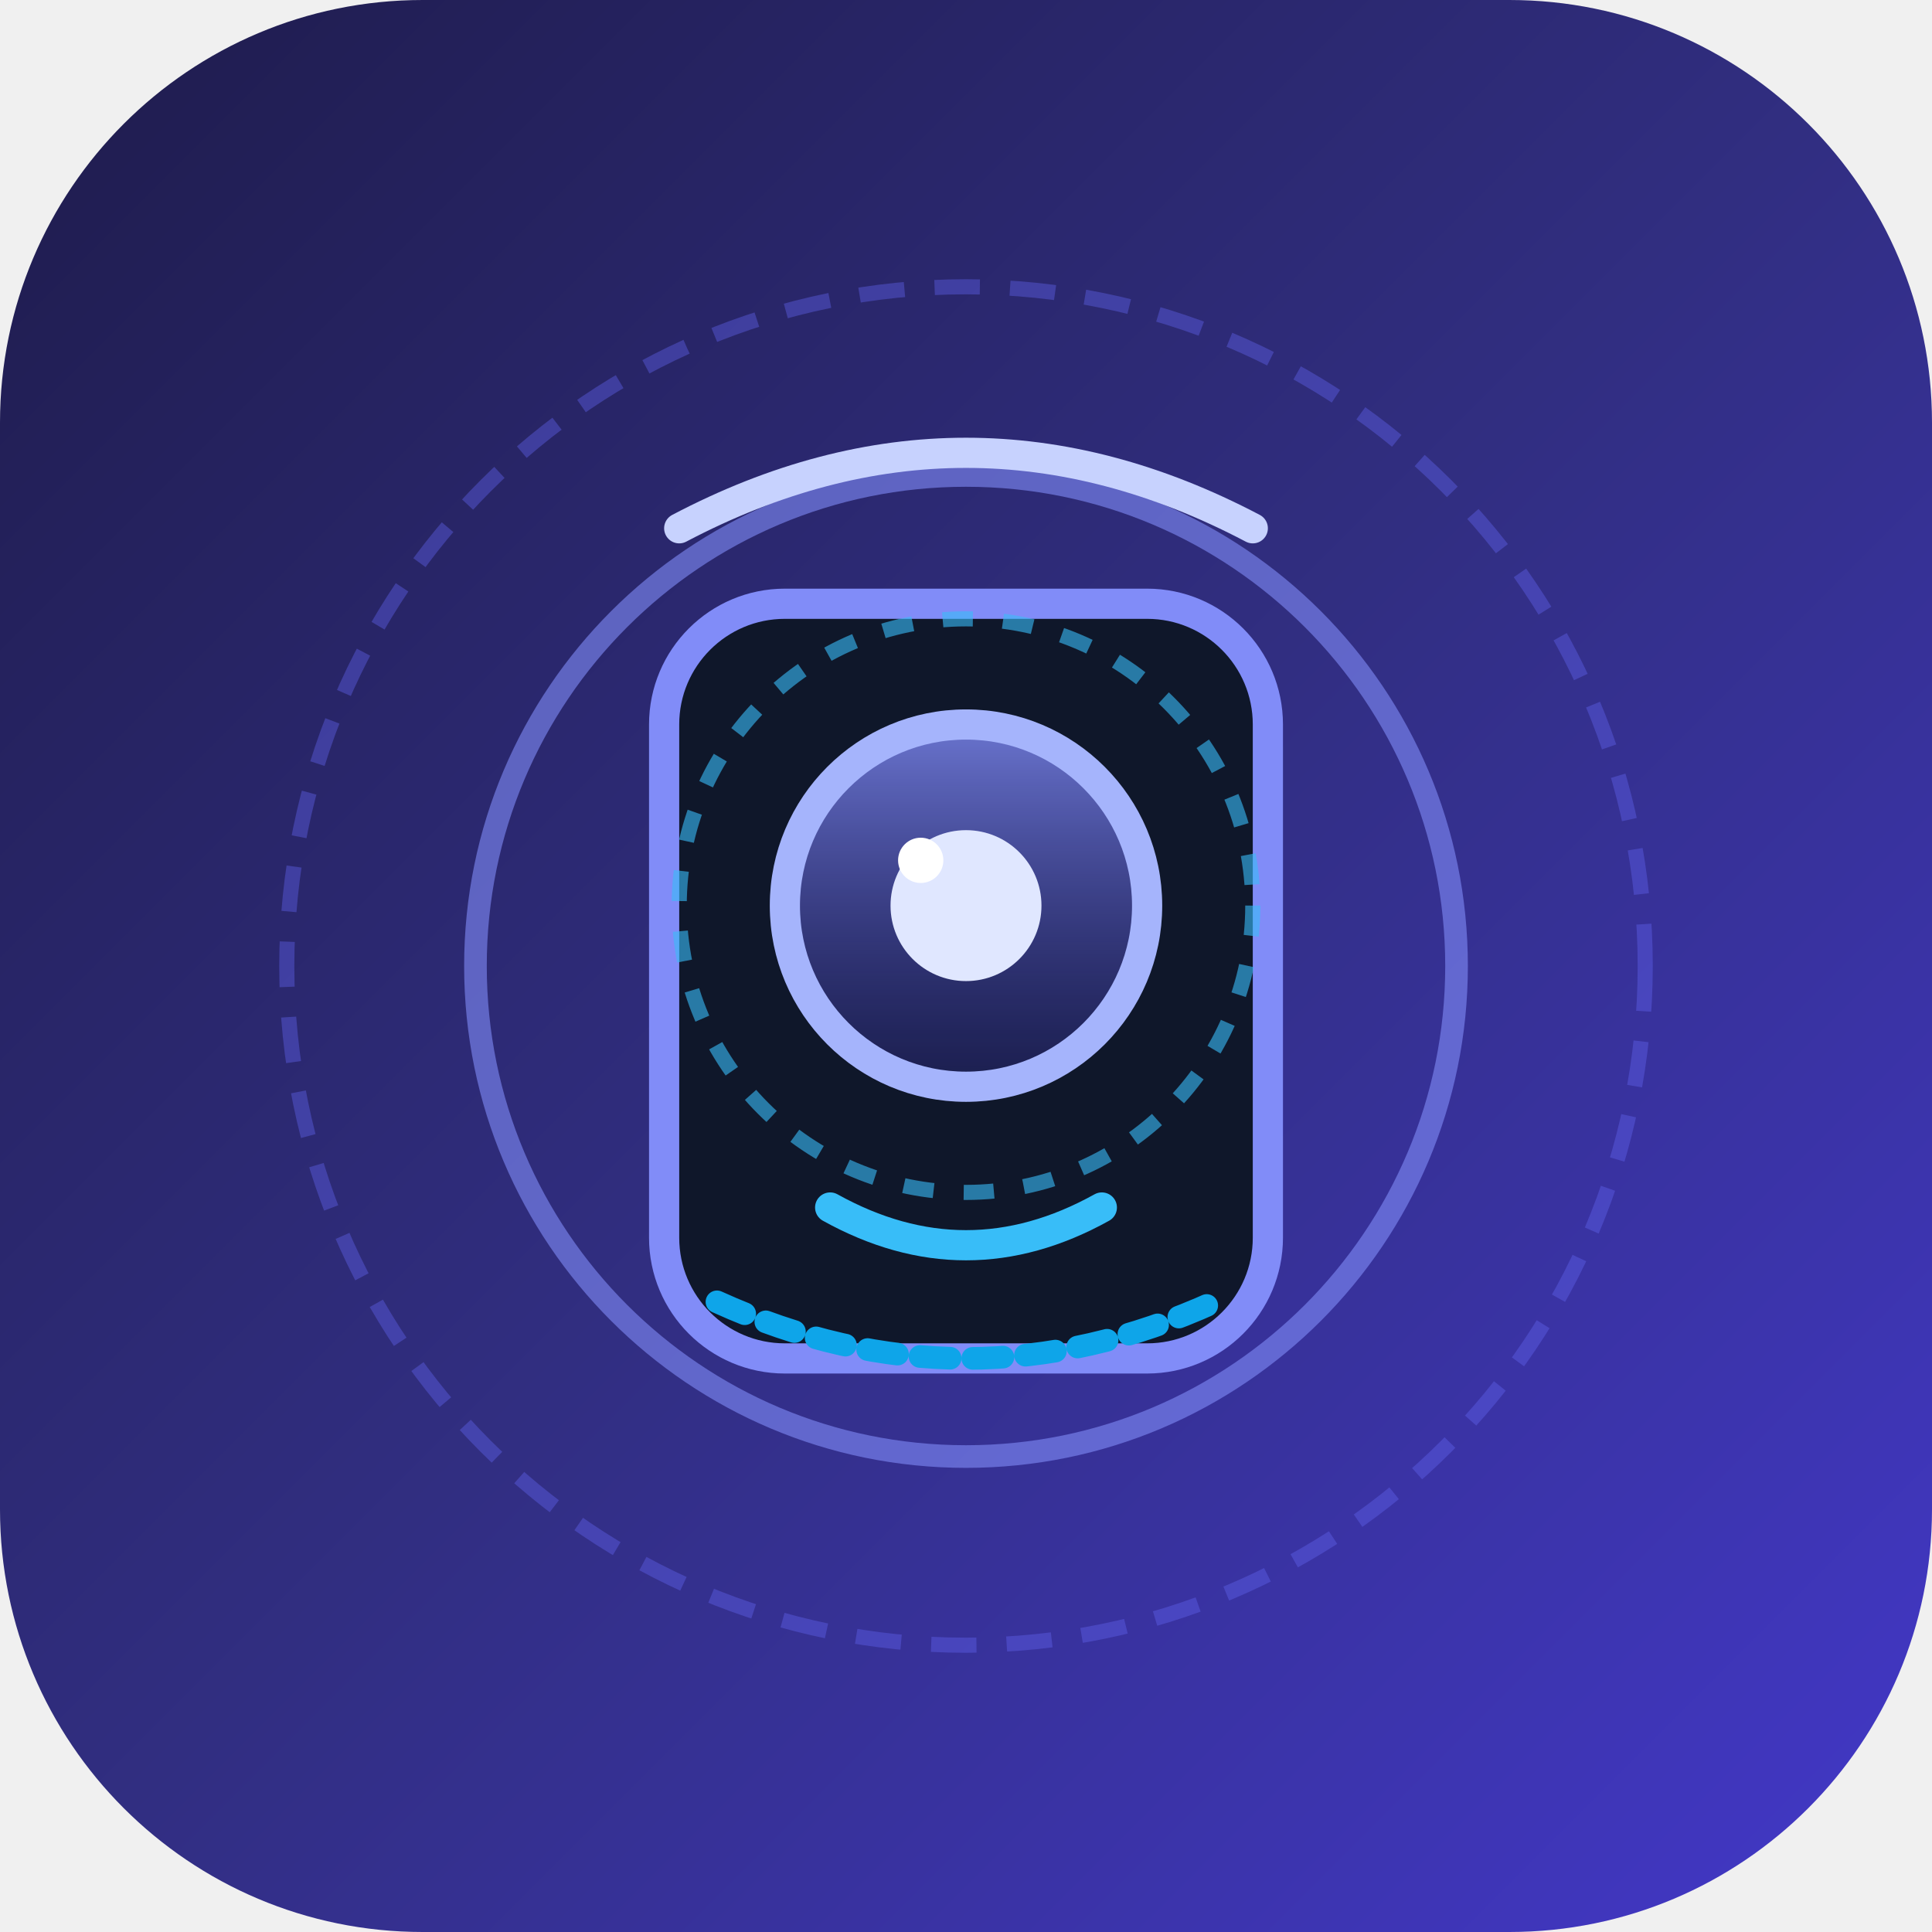
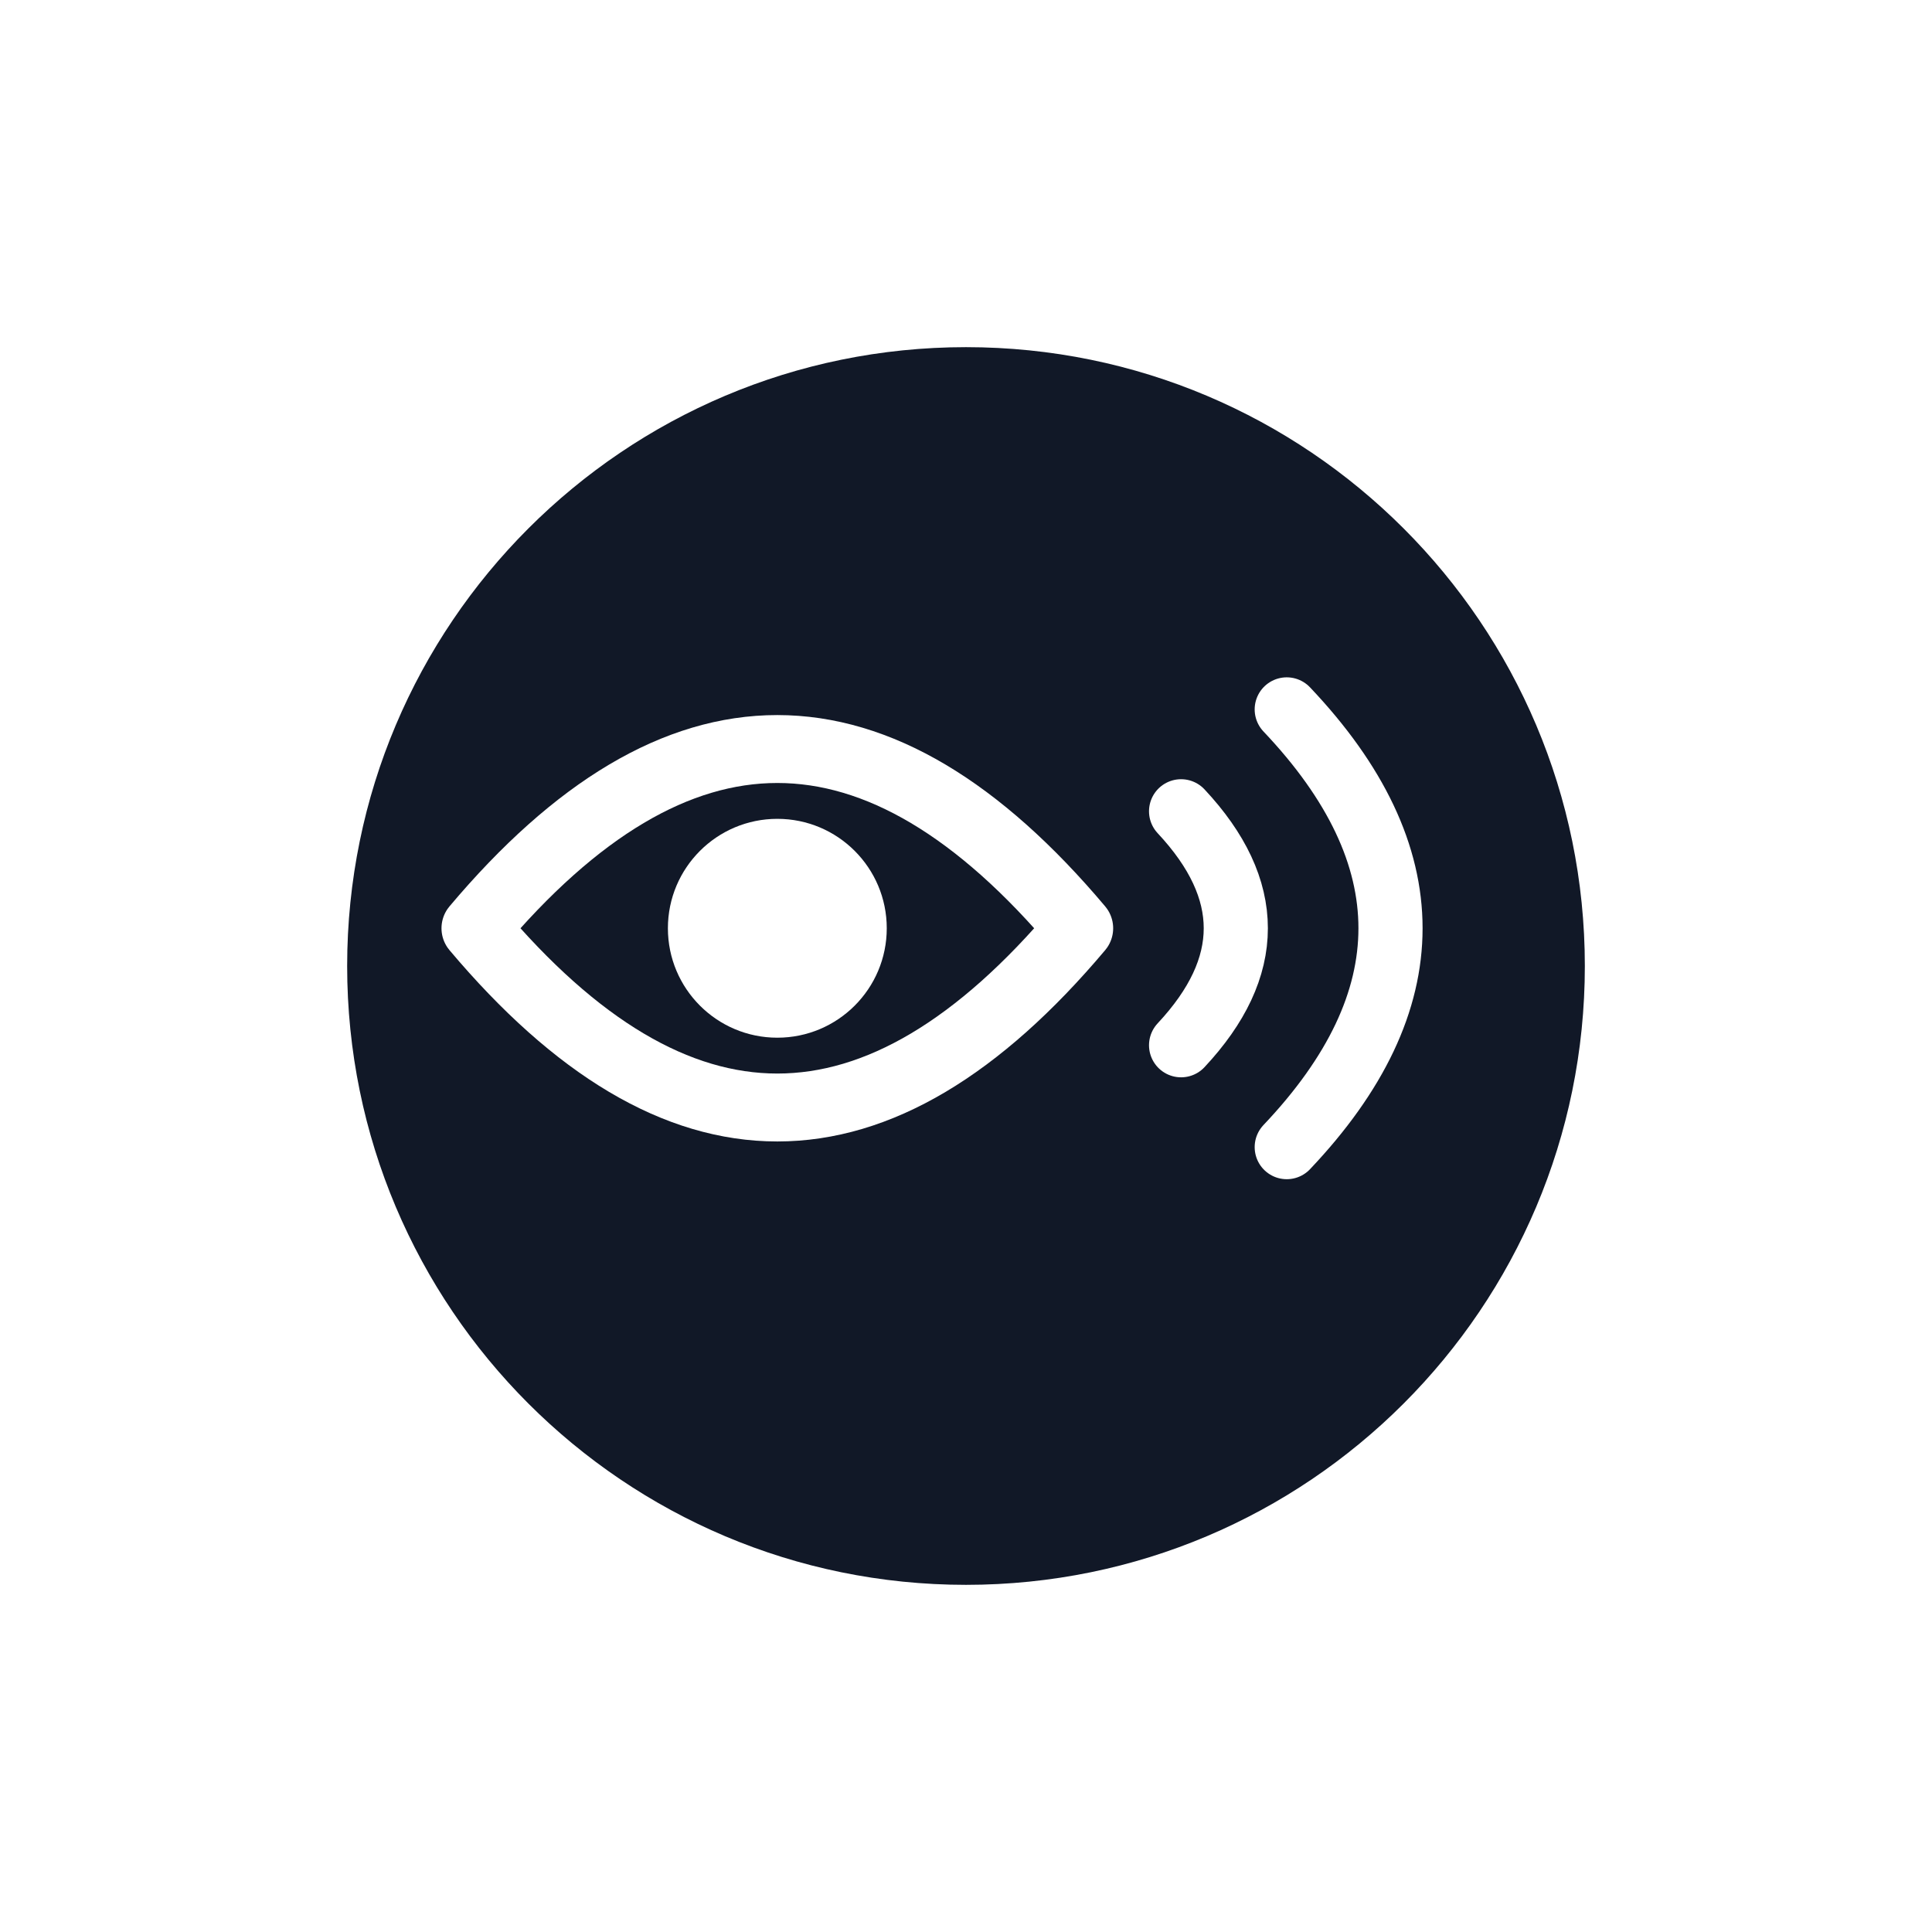
<svg xmlns="http://www.w3.org/2000/svg" viewBox="0 0 512 512" width="512" height="512">
-   <defs>
-     <linearGradient id="bgGrad" x1="0%" y1="0%" x2="100%" y2="100%">
-       <stop offset="0%" stop-color="#1e1b4b" />
-       <stop offset="50%" stop-color="#312e81" />
-       <stop offset="100%" stop-color="#4338ca" />
-     </linearGradient>
-     <linearGradient id="glow" x1="0%" y1="0%" x2="0%" y2="100%">
-       <stop offset="0%" stop-color="#818cf8" stop-opacity="0.8" />
-       <stop offset="100%" stop-color="#3730a3" stop-opacity="0.3" />
-     </linearGradient>
-   </defs>
-   <rect width="512" height="512" rx="112" fill="url(#bgGrad)" />
-   <circle cx="256" cy="256" r="180" fill="none" stroke="#6366f1" stroke-width="4" stroke-opacity="0.4" stroke-dasharray="12 8" />
-   <circle cx="256" cy="256" r="130" fill="none" stroke="#818cf8" stroke-width="6" stroke-opacity="0.6" />
-   <path d="M 180 140 Q 256 100 332 140" fill="none" stroke="#c7d2fe" stroke-width="8" stroke-linecap="round" />
-   <rect x="176" y="160" width="160" height="200" rx="32" fill="#0f172a" stroke="#818cf8" stroke-width="8" />
-   <circle cx="256" cy="240" r="48" fill="url(#glow)" stroke="#a5b4fc" stroke-width="8" />
-   <circle cx="256" cy="240" r="20" fill="#e0e7ff" />
-   <circle cx="244" cy="228" r="6" fill="#ffffff" />
-   <path d="M 220 320 Q 256 340 292 320" fill="none" stroke="#38bdf8" stroke-width="8" stroke-linecap="round" />
-   <path d="M 190 345 Q 256 375 322 345" fill="none" stroke="#0ea5e9" stroke-width="6" stroke-linecap="round" stroke-dasharray="8 6" />
-   <circle cx="256" cy="240" r="76" fill="none" stroke="#38bdf8" stroke-width="4" stroke-dasharray="8 8" opacity="0.6" />
+   <rect width="512" height="512" fill="#ffffff" />
+   <circle cx="256" cy="256" r="164" fill="#111827" />
+   <path d="M126 246 Q206 151 286 246 Q206 341 126 246Z" fill="none" stroke="#ffffff" stroke-width="18" stroke-linejoin="round" />
+   <circle cx="206" cy="246" r="29" fill="#ffffff" />
+   <path d="M313 215 Q342 246 313 277 M341 188 Q396 246 341 304" fill="none" stroke="#ffffff" stroke-width="17" stroke-linecap="round" />
</svg>
